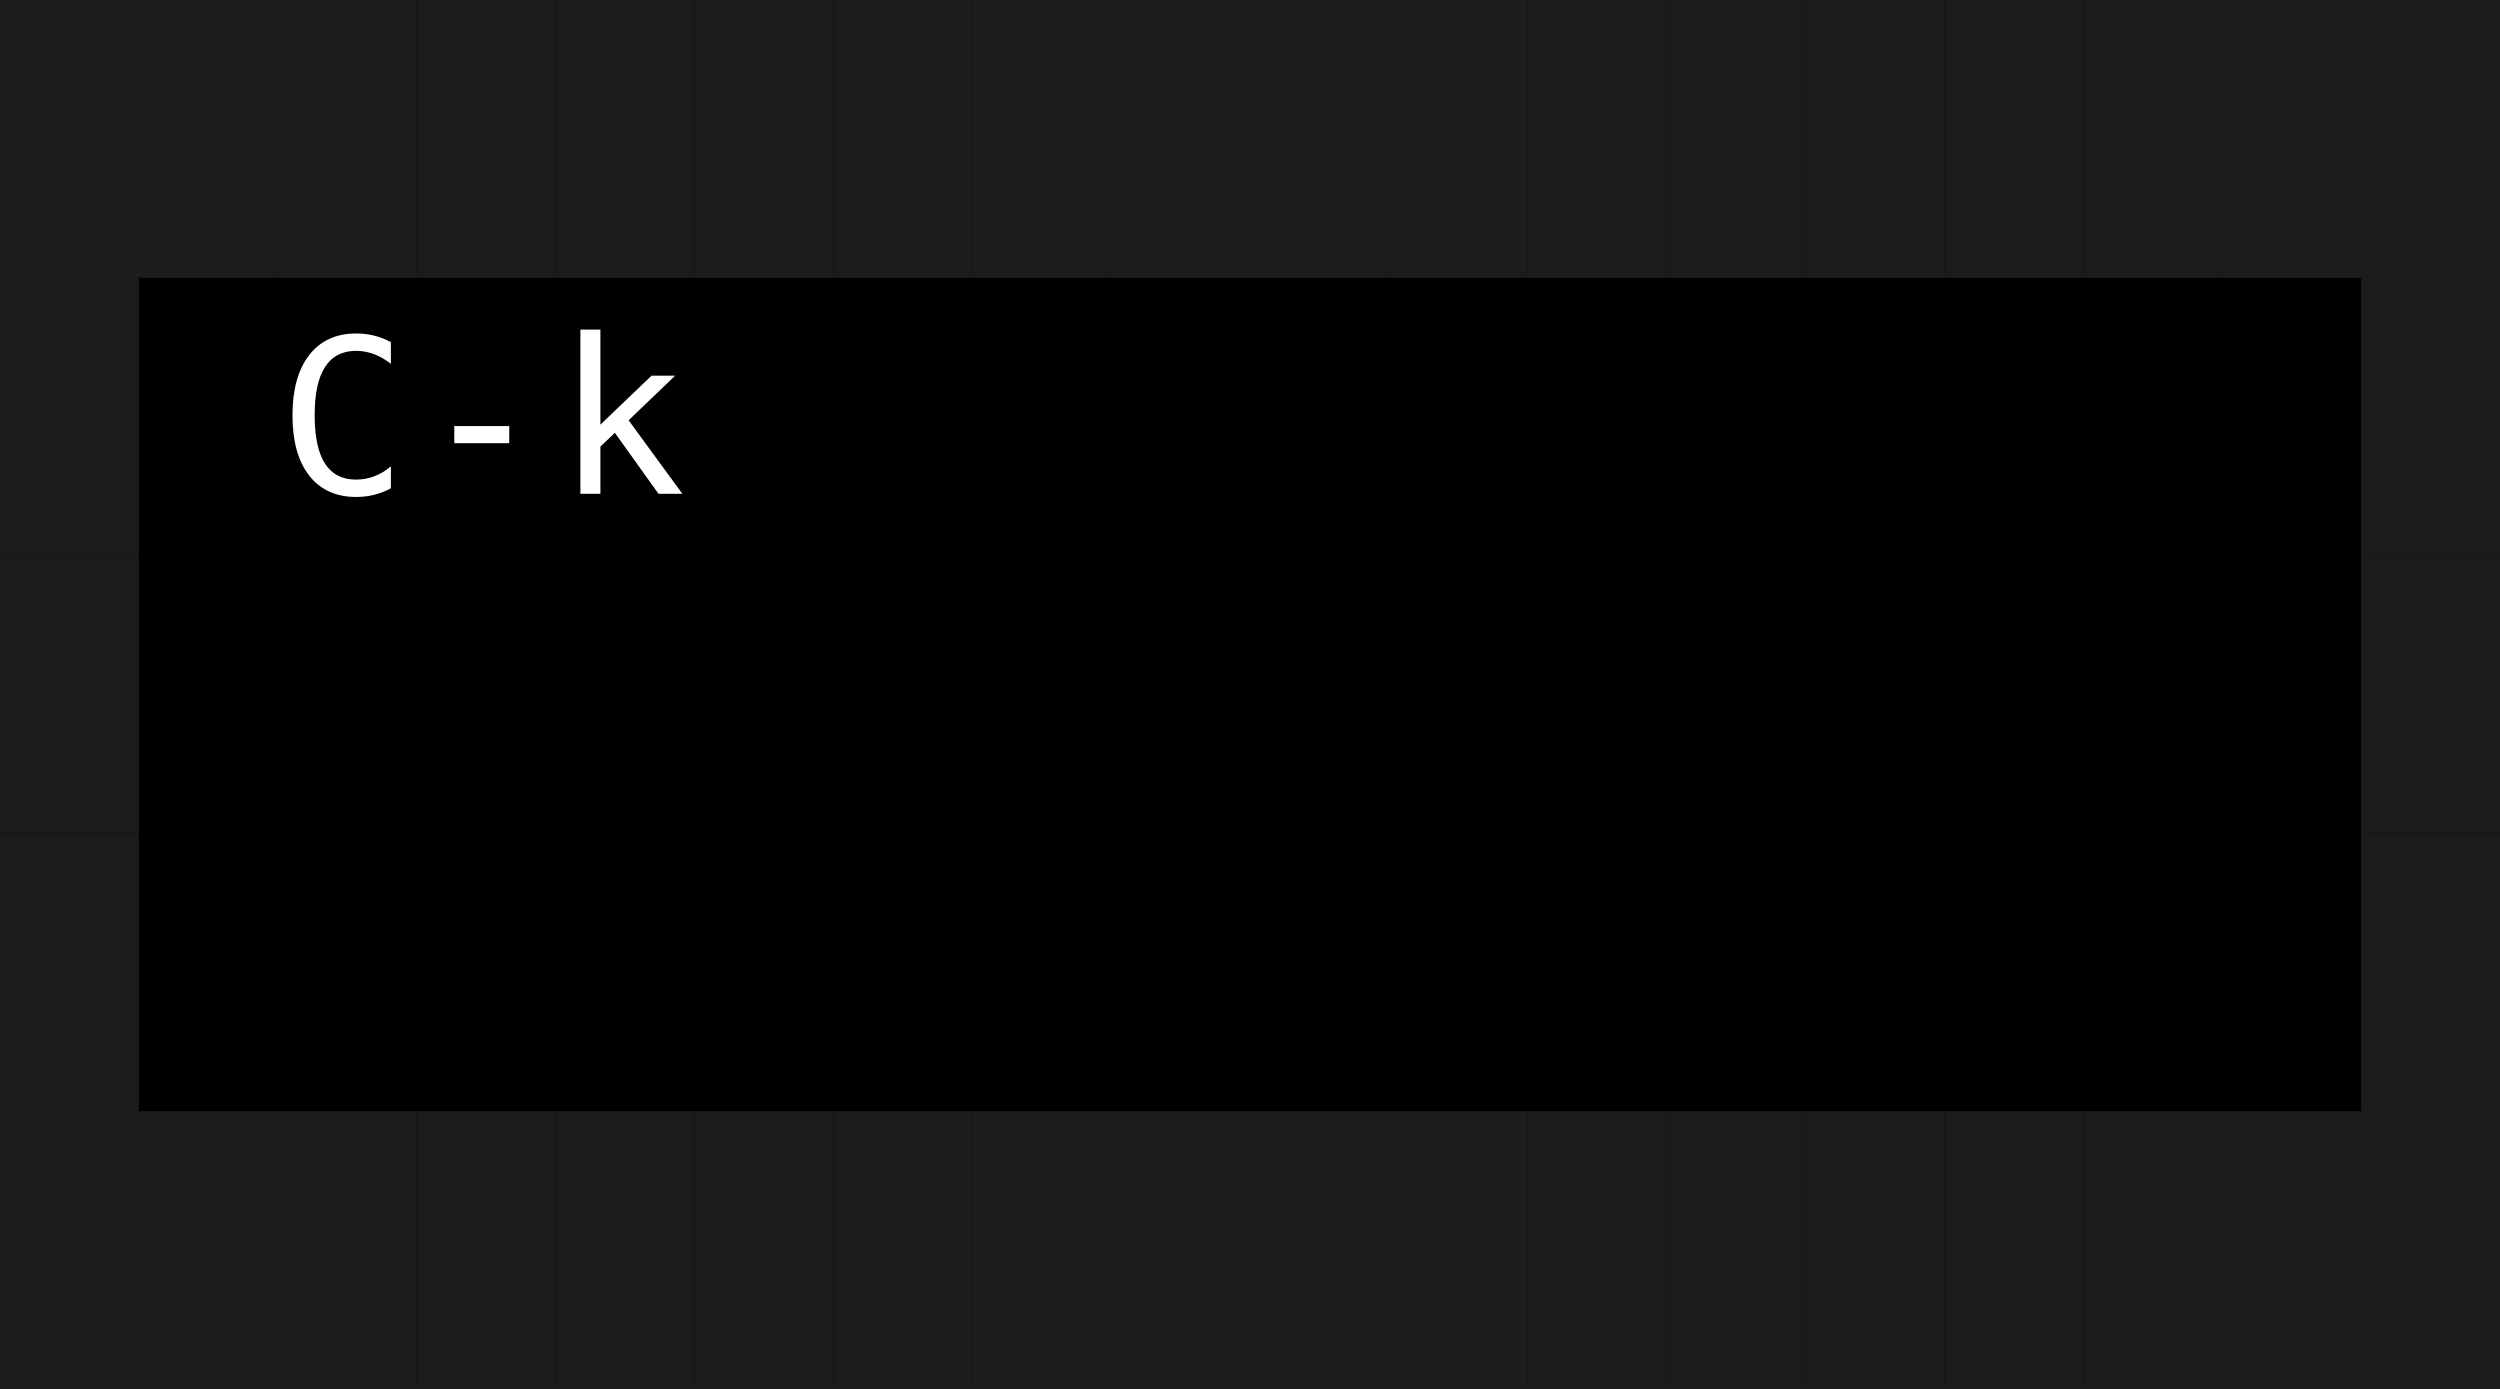
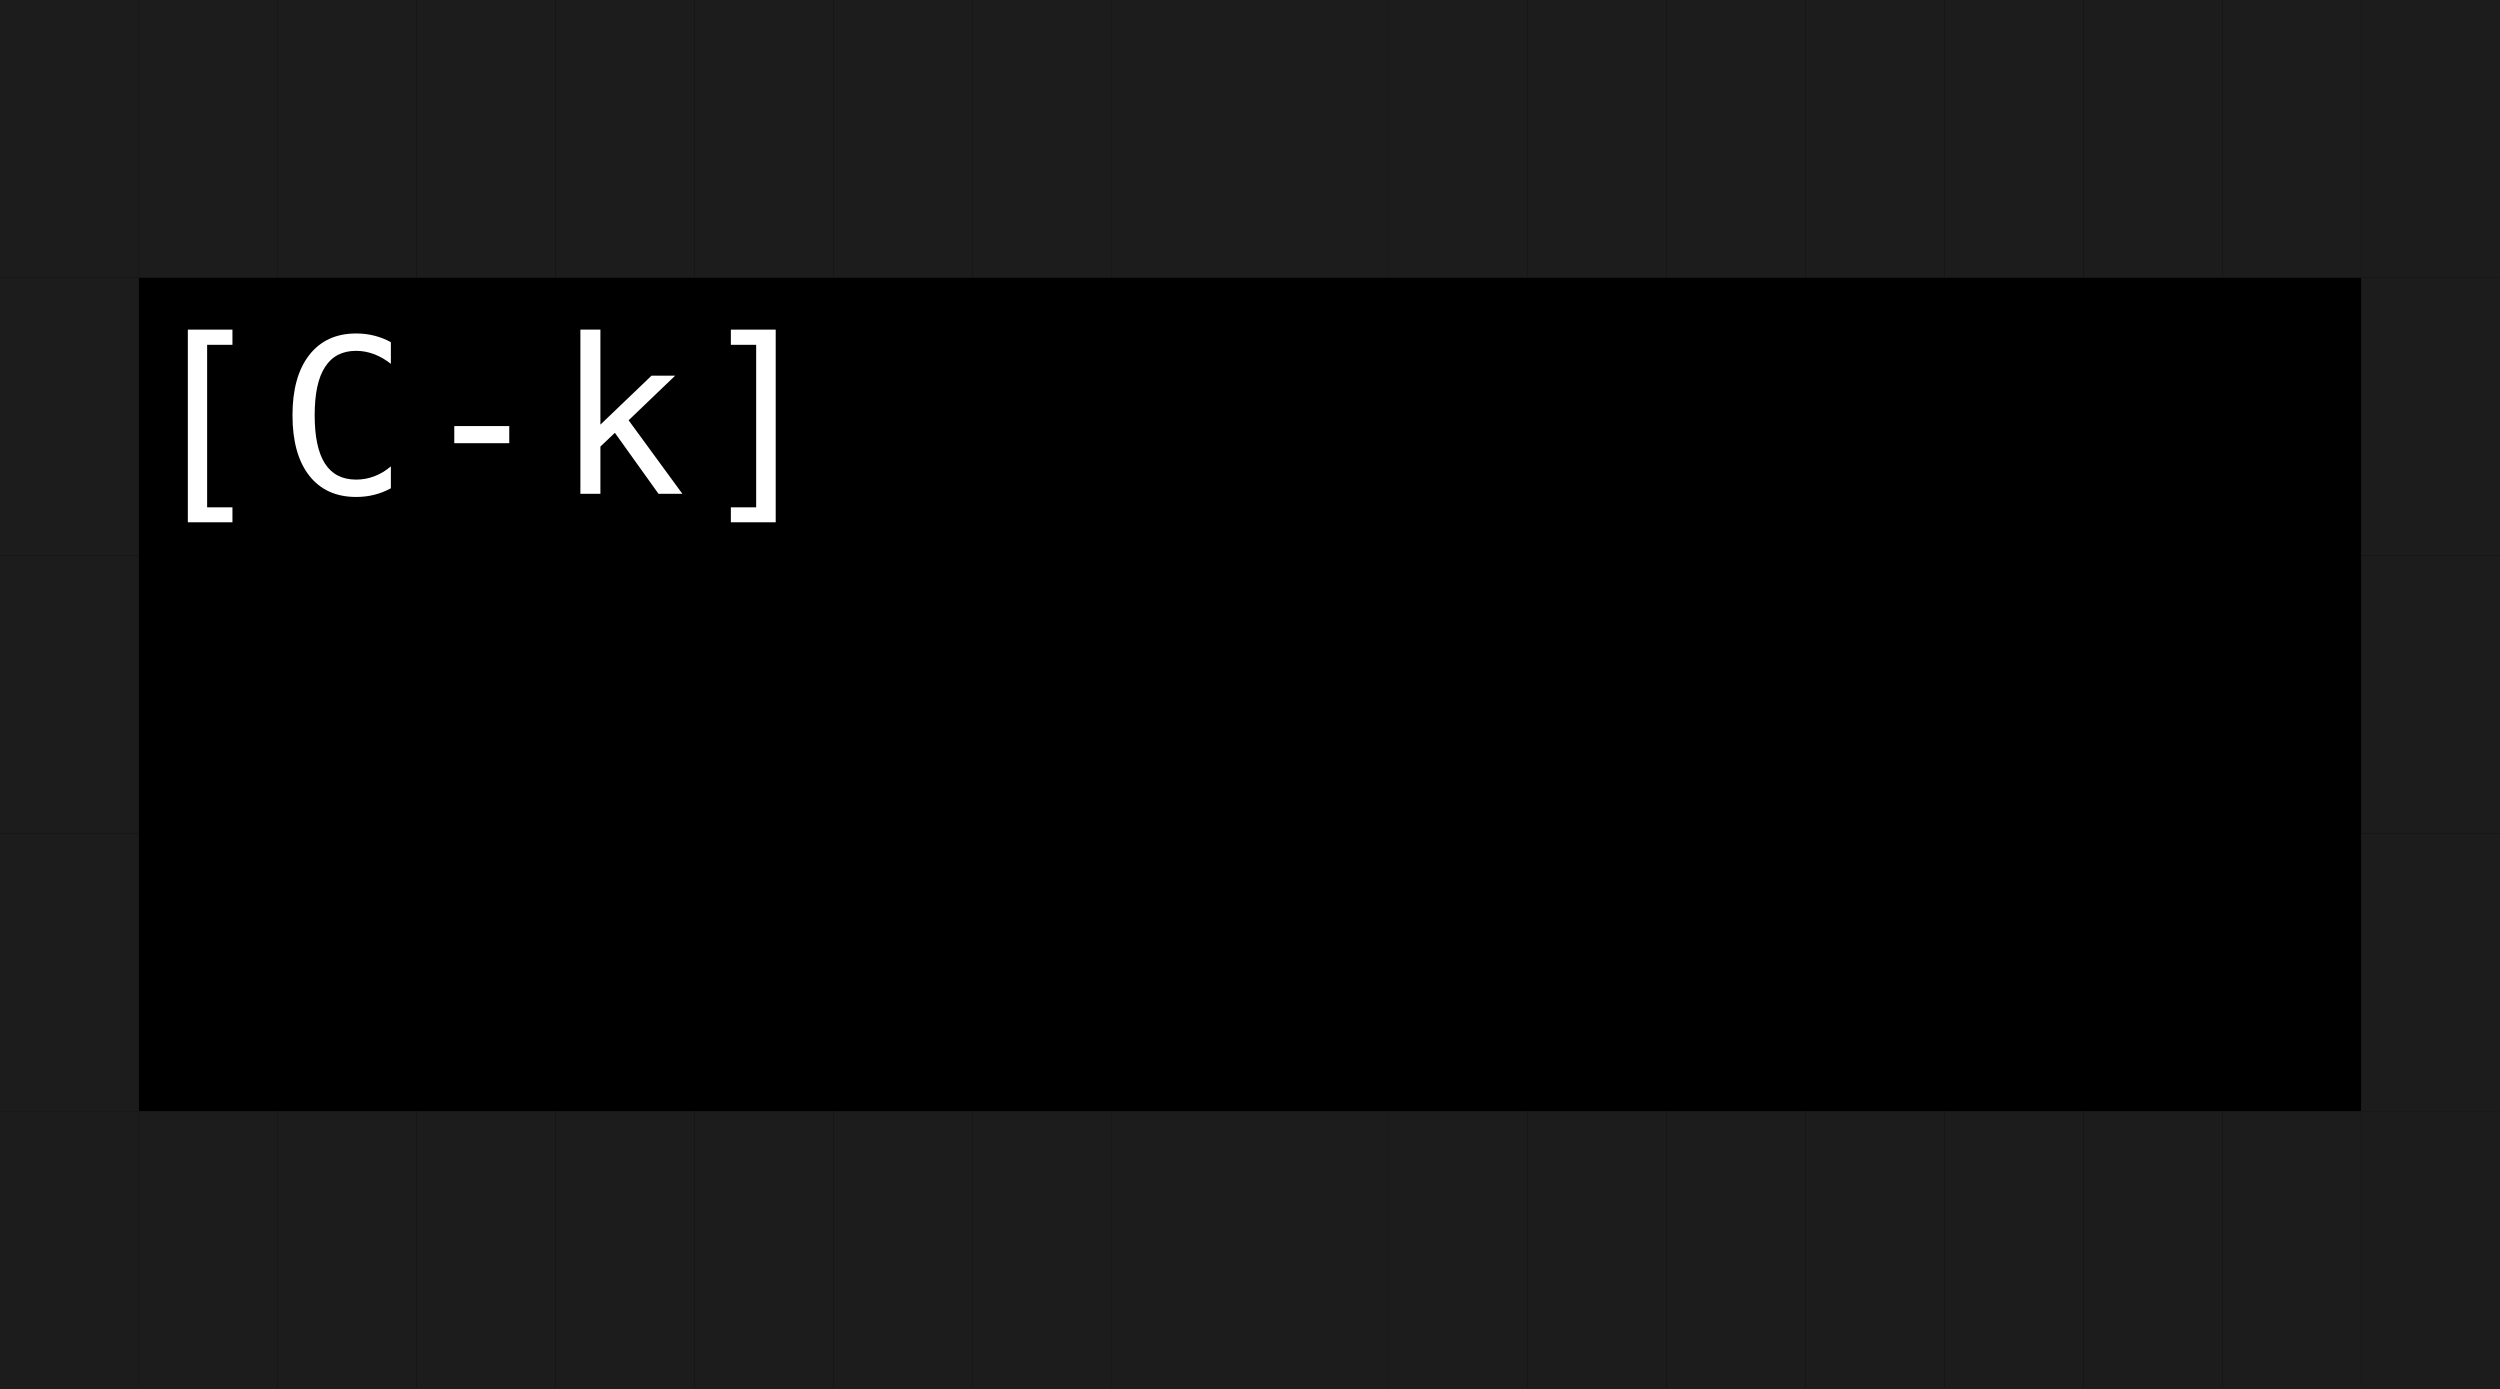
- <svg xmlns="http://www.w3.org/2000/svg" width="162" height="90" viewBox="0 0 162 90" role="img" aria-label="Kbd" style="background:#000000">
+ <svg xmlns="http://www.w3.org/2000/svg" width="162" height="90" viewBox="0 0 162 90" role="img" aria-label="Kbd keycap" style="background:#000000">
  <rect width="100%" height="100%" fill="#000000" />
  <g font-family="ui-monospace, SFMono-Regular, Menlo, Consolas, monospace" font-size="14">
    <rect x="0" y="0" width="9" height="18" fill="#1c1c1c" />
    <rect x="9" y="0" width="9" height="18" fill="#1c1c1c" />
    <rect x="18" y="0" width="9" height="18" fill="#1c1c1c" />
    <rect x="27" y="0" width="9" height="18" fill="#1c1c1c" />
    <rect x="36" y="0" width="9" height="18" fill="#1c1c1c" />
    <rect x="45" y="0" width="9" height="18" fill="#1c1c1c" />
    <rect x="54" y="0" width="9" height="18" fill="#1c1c1c" />
    <rect x="63" y="0" width="9" height="18" fill="#1c1c1c" />
    <rect x="72" y="0" width="9" height="18" fill="#1c1c1c" />
    <rect x="81" y="0" width="9" height="18" fill="#1c1c1c" />
    <rect x="90" y="0" width="9" height="18" fill="#1c1c1c" />
    <rect x="99" y="0" width="9" height="18" fill="#1c1c1c" />
    <rect x="108" y="0" width="9" height="18" fill="#1c1c1c" />
    <rect x="117" y="0" width="9" height="18" fill="#1c1c1c" />
    <rect x="126" y="0" width="9" height="18" fill="#1c1c1c" />
    <rect x="135" y="0" width="9" height="18" fill="#1c1c1c" />
    <rect x="144" y="0" width="9" height="18" fill="#1c1c1c" />
    <rect x="153" y="0" width="9" height="18" fill="#1c1c1c" />
    <rect x="0" y="18" width="9" height="18" fill="#1c1c1c" />
+     <text x="9" y="32" fill="#ffffff">[</text>
    <text x="18" y="32" fill="#ffffff">C</text>
    <text x="27" y="32" fill="#ffffff">-</text>
    <text x="36" y="32" fill="#ffffff">k</text>
+     <text x="45" y="32" fill="#ffffff">]</text>
    <rect x="153" y="18" width="9" height="18" fill="#1c1c1c" />
    <rect x="0" y="36" width="9" height="18" fill="#1c1c1c" />
    <rect x="153" y="36" width="9" height="18" fill="#1c1c1c" />
    <rect x="0" y="54" width="9" height="18" fill="#1c1c1c" />
    <rect x="153" y="54" width="9" height="18" fill="#1c1c1c" />
    <rect x="0" y="72" width="9" height="18" fill="#1c1c1c" />
    <rect x="9" y="72" width="9" height="18" fill="#1c1c1c" />
    <rect x="18" y="72" width="9" height="18" fill="#1c1c1c" />
    <rect x="27" y="72" width="9" height="18" fill="#1c1c1c" />
    <rect x="36" y="72" width="9" height="18" fill="#1c1c1c" />
    <rect x="45" y="72" width="9" height="18" fill="#1c1c1c" />
    <rect x="54" y="72" width="9" height="18" fill="#1c1c1c" />
    <rect x="63" y="72" width="9" height="18" fill="#1c1c1c" />
    <rect x="72" y="72" width="9" height="18" fill="#1c1c1c" />
    <rect x="81" y="72" width="9" height="18" fill="#1c1c1c" />
    <rect x="90" y="72" width="9" height="18" fill="#1c1c1c" />
    <rect x="99" y="72" width="9" height="18" fill="#1c1c1c" />
    <rect x="108" y="72" width="9" height="18" fill="#1c1c1c" />
    <rect x="117" y="72" width="9" height="18" fill="#1c1c1c" />
    <rect x="126" y="72" width="9" height="18" fill="#1c1c1c" />
    <rect x="135" y="72" width="9" height="18" fill="#1c1c1c" />
    <rect x="144" y="72" width="9" height="18" fill="#1c1c1c" />
    <rect x="153" y="72" width="9" height="18" fill="#1c1c1c" />
  </g>
</svg>
